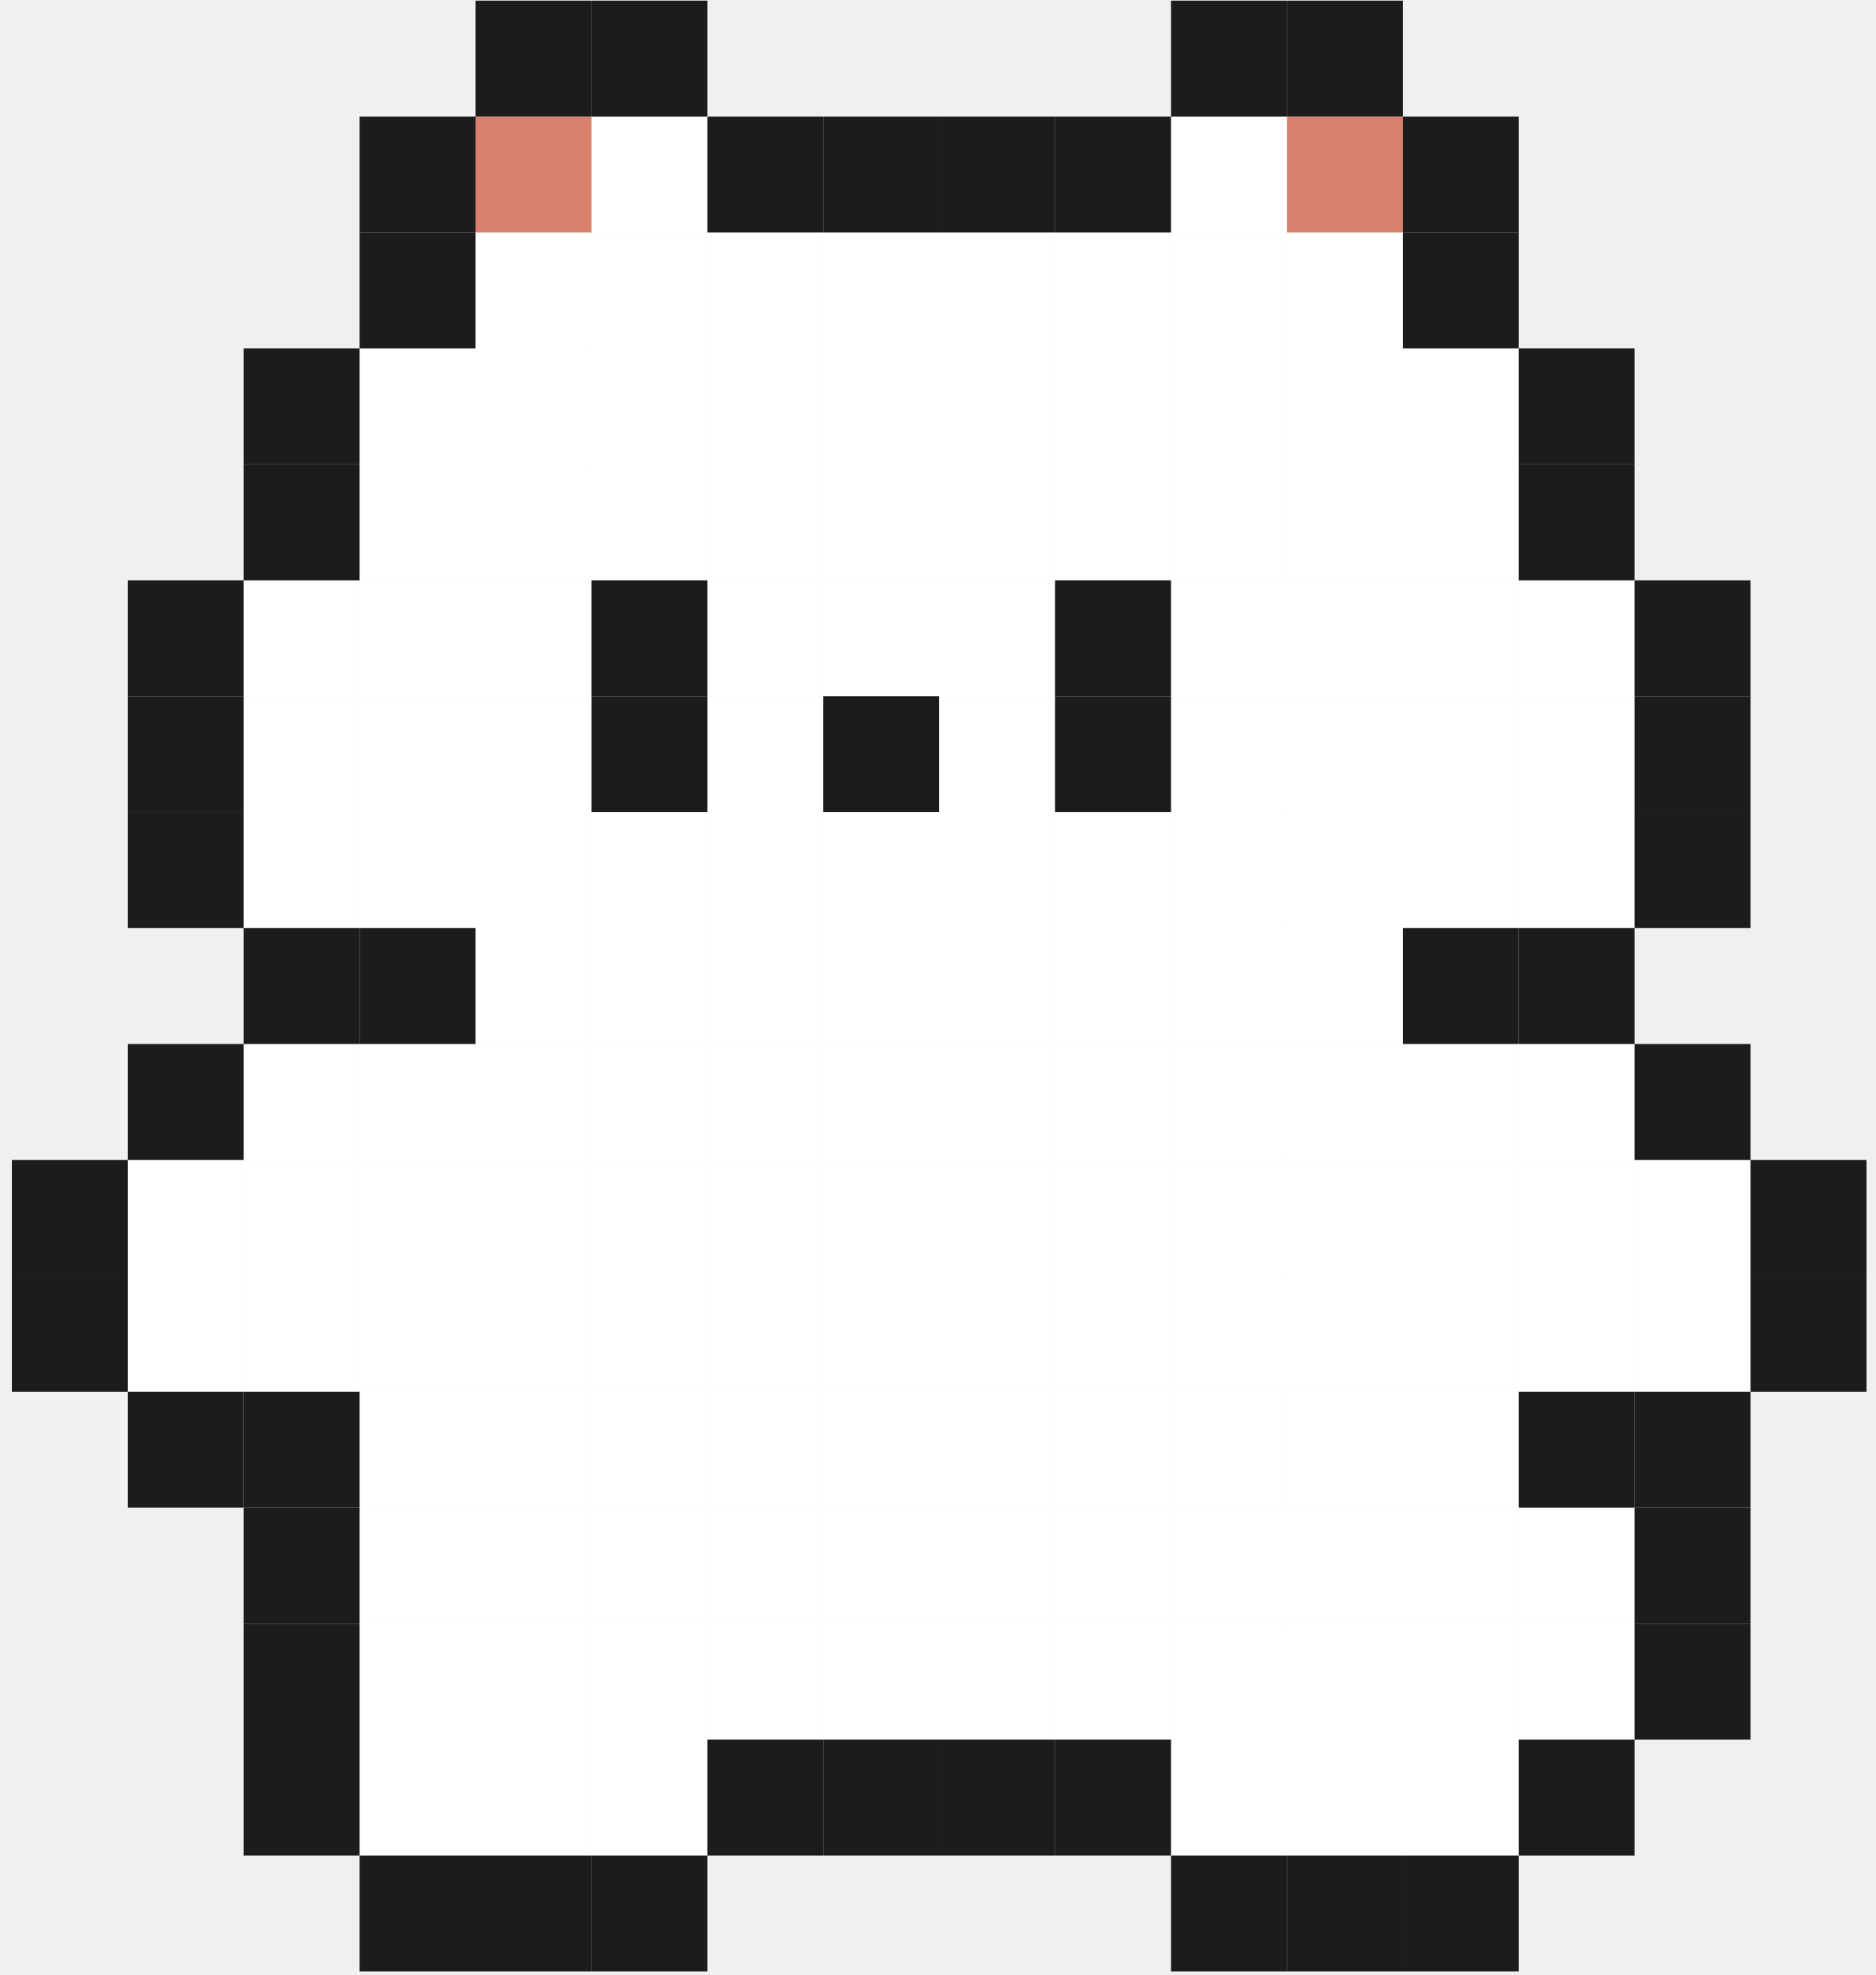
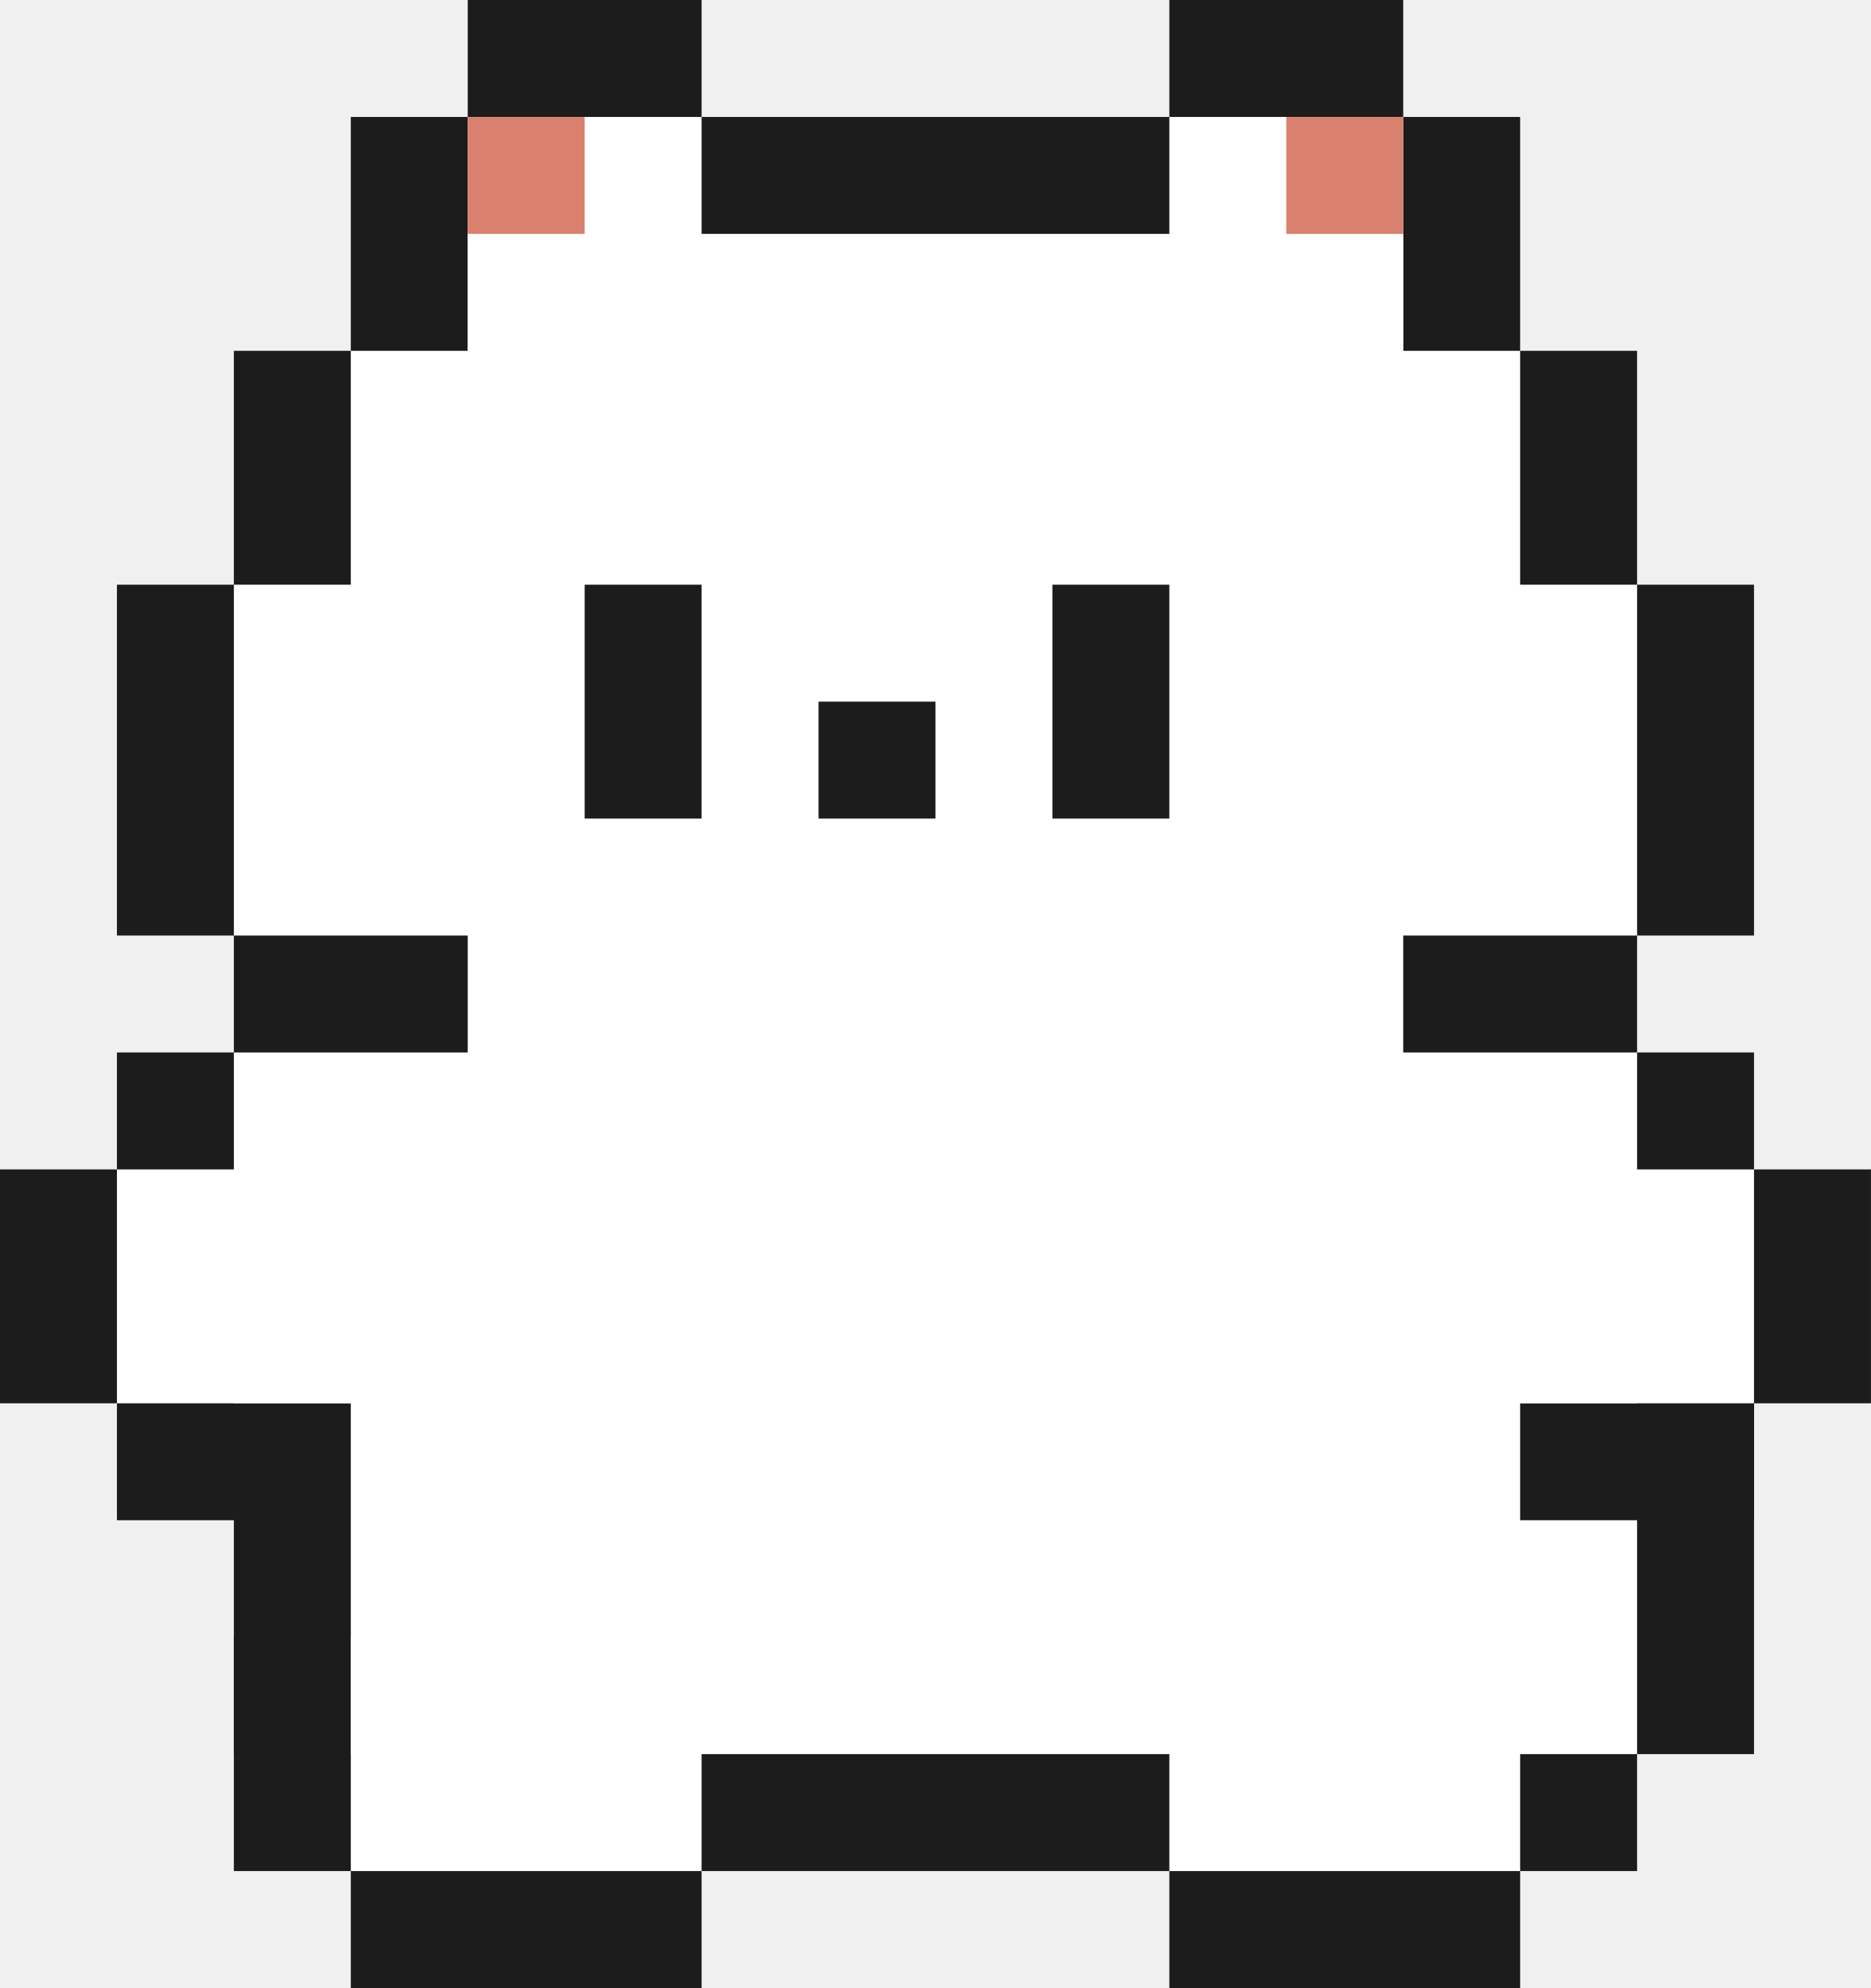
- <svg xmlns="http://www.w3.org/2000/svg" width="133" height="140" viewBox="0 0 133 140" fill="none">
-   <rect x="25.495" y="24.699" width="8.218" height="8.218" fill="white" />
-   <rect x="33.713" y="24.699" width="8.218" height="8.218" fill="white" />
-   <rect x="41.93" y="24.699" width="8.218" height="8.218" fill="white" />
-   <rect x="25.495" y="32.917" width="8.218" height="8.218" fill="white" />
-   <rect x="33.713" y="32.917" width="8.218" height="8.218" fill="white" />
-   <rect x="41.93" y="32.917" width="8.218" height="8.218" fill="white" />
-   <rect x="17.277" y="41.135" width="8.218" height="8.218" fill="white" />
-   <rect x="25.495" y="41.135" width="8.218" height="8.218" fill="white" />
-   <rect x="33.713" y="41.135" width="8.218" height="8.218" fill="white" />
-   <rect x="17.277" y="49.352" width="8.218" height="8.218" fill="white" />
-   <rect x="25.495" y="49.352" width="8.218" height="8.218" fill="white" />
-   <rect x="33.713" y="49.352" width="8.218" height="8.218" fill="white" />
-   <rect x="50.148" y="24.699" width="8.218" height="8.218" fill="white" />
-   <rect x="58.365" y="24.699" width="8.218" height="8.218" fill="white" />
-   <rect x="66.583" y="24.699" width="8.218" height="8.218" fill="white" />
-   <rect x="50.148" y="32.917" width="8.218" height="8.218" fill="white" />
-   <rect x="58.365" y="32.917" width="8.218" height="8.218" fill="white" />
-   <rect x="66.583" y="32.917" width="8.218" height="8.218" fill="white" />
-   <rect x="74.801" y="24.699" width="8.218" height="8.218" fill="white" />
-   <rect x="83.019" y="24.699" width="8.218" height="8.218" fill="white" />
-   <rect x="91.236" y="24.699" width="8.218" height="8.218" fill="white" />
-   <rect x="74.801" y="32.917" width="8.218" height="8.218" fill="white" />
-   <rect x="83.019" y="32.917" width="8.218" height="8.218" fill="white" />
-   <rect x="91.236" y="32.917" width="8.218" height="8.218" fill="white" />
-   <rect x="41.93" y="8.264" width="8.218" height="8.218" fill="white" />
-   <rect x="33.713" y="16.482" width="8.218" height="8.218" fill="white" />
-   <rect x="41.93" y="16.482" width="8.218" height="8.218" fill="white" />
-   <rect x="50.148" y="16.482" width="8.218" height="8.218" fill="white" />
-   <rect x="58.365" y="16.482" width="8.218" height="8.218" fill="white" />
-   <rect x="66.583" y="16.482" width="8.218" height="8.218" fill="white" />
-   <rect x="83.019" y="8.264" width="8.218" height="8.218" fill="white" />
-   <rect x="74.801" y="16.482" width="8.218" height="8.218" fill="white" />
-   <rect x="83.019" y="16.482" width="8.218" height="8.218" fill="white" />
-   <rect x="91.236" y="16.482" width="8.218" height="8.218" fill="white" />
-   <rect x="99.454" y="41.135" width="8.218" height="8.218" transform="rotate(90 99.4541 41.1348)" fill="white" />
-   <rect x="99.454" y="49.352" width="8.218" height="8.218" transform="rotate(90 99.4541 49.3523)" fill="white" />
-   <rect x="107.672" y="24.699" width="8.218" height="8.218" transform="rotate(90 107.672 24.6992)" fill="white" />
-   <rect x="107.672" y="32.917" width="8.218" height="8.218" transform="rotate(90 107.672 32.917)" fill="white" />
-   <rect x="91.236" y="90.441" width="8.218" height="8.218" transform="rotate(90 91.2363 90.4407)" fill="white" />
-   <rect x="91.236" y="98.658" width="8.218" height="8.218" transform="rotate(90 91.2363 98.6584)" fill="white" />
-   <rect x="99.454" y="90.441" width="8.218" height="8.218" transform="rotate(90 99.4541 90.4407)" fill="white" />
-   <rect x="99.454" y="98.658" width="8.218" height="8.218" transform="rotate(90 99.4541 98.6584)" fill="white" />
-   <rect x="99.454" y="106.876" width="8.218" height="8.218" transform="rotate(90 99.4541 106.876)" fill="white" />
-   <rect x="99.454" y="115.094" width="8.218" height="8.218" transform="rotate(90 99.4541 115.094)" fill="white" />
-   <rect x="91.236" y="106.876" width="8.218" height="8.218" transform="rotate(90 91.2363 106.876)" fill="white" />
-   <rect x="91.236" y="115.094" width="8.218" height="8.218" transform="rotate(90 91.2363 115.094)" fill="white" />
-   <rect x="107.672" y="98.658" width="8.218" height="8.218" transform="rotate(90 107.672 98.6584)" fill="white" />
-   <rect x="107.672" y="106.876" width="8.218" height="8.218" transform="rotate(90 107.672 106.876)" fill="white" />
-   <rect x="115.889" y="106.876" width="8.218" height="8.218" transform="rotate(90 115.889 106.876)" fill="white" />
-   <rect x="115.889" y="115.094" width="8.218" height="8.218" transform="rotate(90 115.889 115.094)" fill="white" />
-   <rect x="107.672" y="115.094" width="8.218" height="8.218" transform="rotate(90 107.672 115.094)" fill="white" />
-   <rect x="107.672" y="123.312" width="8.218" height="8.218" transform="rotate(90 107.672 123.312)" fill="white" />
-   <rect x="124.107" y="82.223" width="8.218" height="8.218" transform="rotate(90 124.107 82.2231)" fill="white" />
-   <rect x="124.107" y="90.441" width="8.218" height="8.218" transform="rotate(90 124.107 90.4407)" fill="white" />
-   <rect x="17.277" y="82.223" width="8.218" height="8.218" transform="rotate(90 17.2771 82.2231)" fill="white" />
-   <rect x="17.277" y="90.441" width="8.218" height="8.218" transform="rotate(90 17.2771 90.4407)" fill="white" />
-   <rect x="25.495" y="82.223" width="8.218" height="8.218" transform="rotate(90 25.4949 82.2231)" fill="white" />
-   <rect x="25.495" y="90.441" width="8.218" height="8.218" transform="rotate(90 25.4949 90.4407)" fill="white" />
-   <rect x="99.454" y="131.529" width="8.218" height="8.218" transform="rotate(180 99.4541 131.529)" fill="white" />
-   <rect x="91.236" y="131.529" width="8.218" height="8.218" transform="rotate(180 91.2363 131.529)" fill="white" />
-   <rect x="50.148" y="123.312" width="8.218" height="8.218" transform="rotate(90 50.1479 123.312)" fill="white" />
-   <rect x="41.93" y="131.529" width="8.218" height="8.218" transform="rotate(180 41.9302 131.529)" fill="white" />
-   <rect x="33.713" y="57.57" width="8.218" height="8.218" transform="rotate(90 33.7126 57.5701)" fill="white" />
-   <rect x="25.495" y="65.788" width="8.218" height="8.218" transform="rotate(180 25.4949 65.7876)" fill="white" />
-   <rect x="25.495" y="82.223" width="8.218" height="8.218" transform="rotate(180 25.4949 82.2231)" fill="white" />
-   <rect x="33.713" y="131.529" width="8.218" height="8.218" transform="rotate(180 33.7126 131.529)" fill="white" />
-   <rect x="99.454" y="57.57" width="8.218" height="8.218" transform="rotate(90 99.4541 57.5701)" fill="white" />
-   <rect x="91.236" y="41.135" width="8.218" height="8.218" transform="rotate(90 91.2363 41.1348)" fill="white" />
-   <rect x="91.236" y="49.352" width="8.218" height="8.218" transform="rotate(90 91.2363 49.3523)" fill="white" />
-   <rect x="91.236" y="57.57" width="8.218" height="8.218" transform="rotate(90 91.2363 57.5701)" fill="white" />
-   <rect x="99.454" y="65.788" width="8.218" height="8.218" transform="rotate(90 99.4541 65.7876)" fill="white" />
-   <rect x="99.454" y="74.005" width="8.218" height="8.218" transform="rotate(90 99.4541 74.0054)" fill="white" />
-   <rect x="99.454" y="82.223" width="8.218" height="8.218" transform="rotate(90 99.4541 82.2231)" fill="white" />
-   <rect x="91.236" y="65.788" width="8.218" height="8.218" transform="rotate(90 91.2363 65.7876)" fill="white" />
-   <rect x="91.236" y="74.005" width="8.218" height="8.218" transform="rotate(90 91.2363 74.0054)" fill="white" />
-   <rect x="91.236" y="82.223" width="8.218" height="8.218" transform="rotate(90 91.2363 82.2231)" fill="white" />
-   <rect x="115.889" y="74.005" width="8.218" height="8.218" transform="rotate(90 115.889 74.0054)" fill="white" />
-   <rect x="115.889" y="82.223" width="8.218" height="8.218" transform="rotate(90 115.889 82.2231)" fill="white" />
-   <rect x="115.889" y="90.441" width="8.218" height="8.218" transform="rotate(90 115.889 90.4407)" fill="white" />
-   <rect x="107.672" y="74.005" width="8.218" height="8.218" transform="rotate(90 107.672 74.0054)" fill="white" />
-   <rect x="107.672" y="82.223" width="8.218" height="8.218" transform="rotate(90 107.672 82.2231)" fill="white" />
-   <rect x="107.672" y="90.441" width="8.218" height="8.218" transform="rotate(90 107.672 90.4407)" fill="white" />
-   <rect x="83.019" y="57.57" width="8.218" height="8.218" transform="rotate(90 83.0186 57.5701)" fill="white" />
-   <rect x="83.019" y="65.788" width="8.218" height="8.218" transform="rotate(90 83.0186 65.7876)" fill="white" />
-   <rect x="83.019" y="74.005" width="8.218" height="8.218" transform="rotate(90 83.0186 74.0054)" fill="white" />
-   <rect x="74.801" y="57.57" width="8.218" height="8.218" transform="rotate(90 74.801 57.5701)" fill="white" />
-   <rect x="74.801" y="65.788" width="8.218" height="8.218" transform="rotate(90 74.801 65.7876)" fill="white" />
-   <rect x="74.801" y="74.005" width="8.218" height="8.218" transform="rotate(90 74.801 74.0054)" fill="white" />
-   <rect x="66.583" y="57.57" width="8.218" height="8.218" transform="rotate(90 66.5833 57.5701)" fill="white" />
-   <rect x="66.583" y="65.788" width="8.218" height="8.218" transform="rotate(90 66.5833 65.7876)" fill="white" />
-   <rect x="66.583" y="74.005" width="8.218" height="8.218" transform="rotate(90 66.5833 74.0054)" fill="white" />
-   <rect x="58.365" y="57.57" width="8.218" height="8.218" transform="rotate(90 58.3655 57.5701)" fill="white" />
-   <rect x="58.365" y="65.788" width="8.218" height="8.218" transform="rotate(90 58.3655 65.7876)" fill="white" />
-   <rect x="74.801" y="41.135" width="8.218" height="8.218" transform="rotate(90 74.801 41.1348)" fill="white" />
-   <rect x="66.583" y="41.135" width="8.218" height="8.218" transform="rotate(90 66.5833 41.1348)" fill="white" />
-   <rect x="74.801" y="49.352" width="8.218" height="8.218" transform="rotate(90 74.801 49.3523)" fill="white" />
-   <rect x="58.365" y="41.135" width="8.218" height="8.218" transform="rotate(90 58.3655 41.1348)" fill="white" />
-   <rect x="58.365" y="49.352" width="8.218" height="8.218" transform="rotate(90 58.3655 49.3523)" fill="white" />
-   <rect x="58.365" y="74.005" width="8.218" height="8.218" transform="rotate(90 58.3655 74.0054)" fill="white" />
-   <rect x="50.148" y="57.57" width="8.218" height="8.218" transform="rotate(90 50.1479 57.5701)" fill="white" />
-   <rect x="50.148" y="65.788" width="8.218" height="8.218" transform="rotate(90 50.1479 65.7876)" fill="white" />
-   <rect x="50.148" y="74.005" width="8.218" height="8.218" transform="rotate(90 50.1479 74.0054)" fill="white" />
-   <rect x="41.93" y="57.57" width="8.218" height="8.218" transform="rotate(90 41.9302 57.5701)" fill="white" />
-   <rect x="41.93" y="65.788" width="8.218" height="8.218" transform="rotate(90 41.9302 65.7876)" fill="white" />
-   <rect x="41.93" y="74.005" width="8.218" height="8.218" transform="rotate(90 41.9302 74.0054)" fill="white" />
-   <rect x="83.019" y="82.223" width="8.218" height="8.218" transform="rotate(90 83.0186 82.2231)" fill="white" />
-   <rect x="83.019" y="90.441" width="8.218" height="8.218" transform="rotate(90 83.0186 90.4407)" fill="white" />
-   <rect x="83.019" y="98.658" width="8.218" height="8.218" transform="rotate(90 83.0186 98.6584)" fill="white" />
-   <rect x="74.801" y="82.223" width="8.218" height="8.218" transform="rotate(90 74.801 82.2231)" fill="white" />
-   <rect x="74.801" y="90.441" width="8.218" height="8.218" transform="rotate(90 74.801 90.4407)" fill="white" />
-   <rect x="74.801" y="98.658" width="8.218" height="8.218" transform="rotate(90 74.801 98.6584)" fill="white" />
-   <rect x="66.583" y="82.223" width="8.218" height="8.218" transform="rotate(90 66.5833 82.2231)" fill="white" />
-   <rect x="66.583" y="90.441" width="8.218" height="8.218" transform="rotate(90 66.5833 90.4407)" fill="white" />
-   <rect x="66.583" y="98.658" width="8.218" height="8.218" transform="rotate(90 66.5833 98.6584)" fill="white" />
-   <rect x="58.365" y="82.223" width="8.218" height="8.218" transform="rotate(90 58.3655 82.2231)" fill="white" />
-   <rect x="58.365" y="90.441" width="8.218" height="8.218" transform="rotate(90 58.3655 90.4407)" fill="white" />
-   <rect x="58.365" y="98.658" width="8.218" height="8.218" transform="rotate(90 58.3655 98.6584)" fill="white" />
-   <rect x="50.148" y="82.223" width="8.218" height="8.218" transform="rotate(90 50.1479 82.2231)" fill="white" />
-   <rect x="50.148" y="90.441" width="8.218" height="8.218" transform="rotate(90 50.1479 90.4407)" fill="white" />
-   <rect x="50.148" y="98.658" width="8.218" height="8.218" transform="rotate(90 50.1479 98.6584)" fill="white" />
-   <rect x="41.93" y="82.223" width="8.218" height="8.218" transform="rotate(90 41.9302 82.2231)" fill="white" />
-   <rect x="41.93" y="90.441" width="8.218" height="8.218" transform="rotate(90 41.9302 90.4407)" fill="white" />
-   <rect x="41.93" y="98.658" width="8.218" height="8.218" transform="rotate(90 41.9302 98.6584)" fill="white" />
-   <rect x="33.713" y="123.312" width="8.218" height="8.218" transform="rotate(180 33.7126 123.312)" fill="white" />
-   <rect x="83.019" y="106.876" width="8.218" height="8.218" transform="rotate(90 83.0186 106.876)" fill="white" />
-   <rect x="83.019" y="115.094" width="8.218" height="8.218" transform="rotate(90 83.0186 115.094)" fill="white" />
-   <rect x="33.713" y="115.094" width="8.218" height="8.218" transform="rotate(180 33.7126 115.094)" fill="white" />
-   <rect x="74.801" y="106.876" width="8.218" height="8.218" transform="rotate(90 74.801 106.876)" fill="white" />
-   <rect x="74.801" y="115.094" width="8.218" height="8.218" transform="rotate(90 74.801 115.094)" fill="white" />
-   <rect x="33.713" y="106.876" width="8.218" height="8.218" transform="rotate(180 33.7126 106.876)" fill="white" />
-   <rect x="66.583" y="106.876" width="8.218" height="8.218" transform="rotate(90 66.5833 106.876)" fill="white" />
-   <rect x="66.583" y="115.094" width="8.218" height="8.218" transform="rotate(90 66.5833 115.094)" fill="white" />
-   <rect x="33.713" y="98.658" width="8.218" height="8.218" transform="rotate(180 33.7126 98.6584)" fill="white" />
-   <rect x="58.365" y="106.876" width="8.218" height="8.218" transform="rotate(90 58.3655 106.876)" fill="white" />
-   <rect x="58.365" y="115.094" width="8.218" height="8.218" transform="rotate(90 58.3655 115.094)" fill="white" />
-   <rect x="33.713" y="90.441" width="8.218" height="8.218" transform="rotate(180 33.7126 90.4407)" fill="white" />
-   <rect x="50.148" y="106.876" width="8.218" height="8.218" transform="rotate(90 50.1479 106.876)" fill="white" />
-   <rect x="50.148" y="115.094" width="8.218" height="8.218" transform="rotate(90 50.1479 115.094)" fill="white" />
-   <rect x="33.713" y="82.223" width="8.218" height="8.218" transform="rotate(180 33.7126 82.2231)" fill="white" />
-   <rect x="41.93" y="106.876" width="8.218" height="8.218" transform="rotate(90 41.9302 106.876)" fill="white" />
-   <rect x="41.93" y="115.094" width="8.218" height="8.218" transform="rotate(90 41.9302 115.094)" fill="white" />
-   <rect x="115.889" y="41.135" width="8.218" height="8.218" transform="rotate(90 115.889 41.1348)" fill="white" />
-   <rect x="115.889" y="49.352" width="8.218" height="8.218" transform="rotate(90 115.889 49.3523)" fill="white" />
-   <rect x="115.889" y="57.57" width="8.218" height="8.218" transform="rotate(90 115.889 57.5701)" fill="white" />
-   <rect x="107.672" y="41.135" width="8.218" height="8.218" transform="rotate(90 107.672 41.1348)" fill="white" />
-   <rect x="107.672" y="49.352" width="8.218" height="8.218" transform="rotate(90 107.672 49.3523)" fill="white" />
-   <rect x="107.672" y="57.57" width="8.218" height="8.218" transform="rotate(90 107.672 57.5701)" fill="white" />
-   <rect x="33.713" y="8.264" width="8.218" height="8.218" fill="#DA806E" />
-   <rect x="91.236" y="8.264" width="8.218" height="8.218" fill="#DA806E" />
-   <rect x="33.713" y="0.046" width="8.218" height="8.218" fill="#1C1C1C" />
-   <rect x="107.672" y="123.312" width="8.218" height="8.218" fill="#1C1C1C" />
-   <rect x="9.06" y="74.005" width="8.218" height="8.218" fill="#1C1C1C" />
-   <rect x="41.93" y="0.046" width="8.218" height="8.218" fill="#1C1C1C" />
-   <rect x="50.148" y="8.264" width="8.218" height="8.218" fill="#1C1C1C" />
-   <rect x="58.365" y="8.264" width="8.218" height="8.218" fill="#1C1C1C" />
-   <rect x="17.277" y="65.788" width="8.218" height="8.218" fill="#1C1C1C" />
-   <rect x="25.495" y="65.788" width="8.218" height="8.218" fill="#1C1C1C" />
-   <rect x="9.06" y="98.658" width="8.218" height="8.218" fill="#1C1C1C" />
-   <rect x="17.277" y="98.658" width="8.218" height="8.218" fill="#1C1C1C" />
-   <rect x="107.672" y="98.658" width="8.218" height="8.218" fill="#1C1C1C" />
-   <rect x="115.889" y="98.658" width="8.218" height="8.218" fill="#1C1C1C" />
-   <rect x="99.454" y="65.788" width="8.218" height="8.218" fill="#1C1C1C" />
-   <rect x="107.672" y="65.788" width="8.218" height="8.218" fill="#1C1C1C" />
-   <rect x="66.583" y="8.264" width="8.218" height="8.218" fill="#1C1C1C" />
-   <rect x="74.801" y="8.264" width="8.218" height="8.218" fill="#1C1C1C" />
-   <rect x="83.019" y="0.046" width="8.218" height="8.218" fill="#1C1C1C" />
-   <rect x="91.236" y="0.046" width="8.218" height="8.218" fill="#1C1C1C" />
-   <rect x="107.672" y="8.264" width="8.218" height="8.218" transform="rotate(90 107.672 8.26392)" fill="#1C1C1C" />
-   <rect x="107.672" y="16.482" width="8.218" height="8.218" transform="rotate(90 107.672 16.4817)" fill="#1C1C1C" />
-   <rect x="50.148" y="41.135" width="8.218" height="8.218" transform="rotate(90 50.1479 41.1348)" fill="#1C1C1C" />
-   <rect x="50.148" y="49.352" width="8.218" height="8.218" transform="rotate(90 50.1479 49.3523)" fill="#1C1C1C" />
-   <rect x="83.019" y="41.135" width="8.218" height="8.218" transform="rotate(90 83.0186 41.1348)" fill="#1C1C1C" />
-   <rect x="83.019" y="49.352" width="8.218" height="8.218" transform="rotate(90 83.0186 49.3523)" fill="#1C1C1C" />
-   <rect x="66.583" y="49.352" width="8.218" height="8.218" transform="rotate(90 66.5833 49.3523)" fill="#1C1C1C" />
-   <rect x="33.713" y="8.264" width="8.218" height="8.218" transform="rotate(90 33.7126 8.26392)" fill="#1C1C1C" />
-   <rect x="33.713" y="16.482" width="8.218" height="8.218" transform="rotate(90 33.7126 16.4817)" fill="#1C1C1C" />
-   <rect x="9.06" y="82.223" width="8.218" height="8.218" transform="rotate(90 9.05957 82.2231)" fill="#1C1C1C" />
-   <rect x="9.06" y="90.441" width="8.218" height="8.218" transform="rotate(90 9.05957 90.4407)" fill="#1C1C1C" />
-   <rect width="8.218" height="8.218" transform="matrix(-1 0 0 1 124.107 74.0054)" fill="#1C1C1C" />
-   <rect width="8.218" height="8.218" transform="matrix(0 1 1 0 124.107 82.2231)" fill="#1C1C1C" />
-   <rect width="8.218" height="8.218" transform="matrix(0 1 1 0 124.107 90.4407)" fill="#1C1C1C" />
-   <rect x="25.495" y="24.699" width="8.218" height="8.218" transform="rotate(90 25.4949 24.6992)" fill="#1C1C1C" />
-   <rect x="25.495" y="32.917" width="8.218" height="8.218" transform="rotate(90 25.4949 32.917)" fill="#1C1C1C" />
-   <rect x="115.889" y="24.699" width="8.218" height="8.218" transform="rotate(90 115.889 24.6992)" fill="#1C1C1C" />
-   <rect x="115.889" y="32.917" width="8.218" height="8.218" transform="rotate(90 115.889 32.917)" fill="#1C1C1C" />
-   <rect x="124.107" y="57.57" width="8.218" height="8.218" transform="rotate(90 124.107 57.5701)" fill="#1C1C1C" />
-   <rect x="124.107" y="41.135" width="8.218" height="8.218" transform="rotate(90 124.107 41.1348)" fill="#1C1C1C" />
-   <rect x="124.107" y="49.352" width="8.218" height="8.218" transform="rotate(90 124.107 49.3523)" fill="#1C1C1C" />
-   <rect x="124.107" y="115.094" width="8.218" height="8.218" transform="rotate(90 124.107 115.094)" fill="#1C1C1C" />
-   <rect x="124.107" y="106.876" width="8.218" height="8.218" transform="rotate(90 124.107 106.876)" fill="#1C1C1C" />
-   <rect x="17.277" y="57.57" width="8.218" height="8.218" transform="rotate(90 17.2771 57.5701)" fill="#1C1C1C" />
-   <rect x="17.277" y="41.135" width="8.218" height="8.218" transform="rotate(90 17.2771 41.1348)" fill="#1C1C1C" />
-   <rect x="17.277" y="49.352" width="8.218" height="8.218" transform="rotate(90 17.2771 49.3523)" fill="#1C1C1C" />
-   <rect x="91.236" y="139.747" width="8.218" height="8.218" transform="rotate(180 91.2363 139.747)" fill="#1C1C1C" />
-   <rect x="107.672" y="139.747" width="8.218" height="8.218" transform="rotate(180 107.672 139.747)" fill="#1C1C1C" />
-   <rect x="99.454" y="139.747" width="8.218" height="8.218" transform="rotate(180 99.4541 139.747)" fill="#1C1C1C" />
-   <rect x="33.713" y="139.747" width="8.218" height="8.218" transform="rotate(180 33.7126 139.747)" fill="#1C1C1C" />
-   <rect x="50.148" y="139.747" width="8.218" height="8.218" transform="rotate(180 50.1479 139.747)" fill="#1C1C1C" />
-   <rect x="41.93" y="139.747" width="8.218" height="8.218" transform="rotate(180 41.9302 139.747)" fill="#1C1C1C" />
-   <rect x="66.583" y="131.529" width="8.218" height="8.218" transform="rotate(180 66.5833 131.529)" fill="#1C1C1C" />
-   <rect x="58.365" y="131.529" width="8.218" height="8.218" transform="rotate(180 58.3655 131.529)" fill="#1C1C1C" />
-   <rect x="83.019" y="131.529" width="8.218" height="8.218" transform="rotate(180 83.0186 131.529)" fill="#1C1C1C" />
-   <rect x="74.801" y="131.529" width="8.218" height="8.218" transform="rotate(180 74.801 131.529)" fill="#1C1C1C" />
-   <rect x="17.277" y="123.312" width="8.218" height="8.218" transform="rotate(-90 17.2771 123.312)" fill="#1C1C1C" />
-   <rect x="17.277" y="115.094" width="8.218" height="8.218" transform="rotate(-90 17.2771 115.094)" fill="#1C1C1C" />
-   <rect x="17.277" y="131.529" width="8.218" height="8.218" transform="rotate(-90 17.2771 131.529)" fill="#1C1C1C" />
+ <svg xmlns="http://www.w3.org/2000/svg" width="128" height="136" viewBox="0 0 128 136" fill="none">
+   <rect x="32" width="16" height="16" fill="#1C1C1C" />
+   <rect x="24" y="8" width="80" height="24" fill="#1C1C1C" />
+   <rect x="16" y="24" width="96" height="24" fill="#1C1C1C" />
+   <rect x="16" y="56" width="96" height="24" fill="#1C1C1C" />
+   <rect x="16" y="96" width="104" height="24" fill="#1C1C1C" />
+   <rect x="16" y="112" width="96" height="16" fill="#1C1C1C" />
+   <rect x="24" y="120" width="24" height="16" fill="#1C1C1C" />
+   <rect x="80" y="120" width="24" height="16" fill="#1C1C1C" />
+   <rect x="8" y="40" width="112" height="24" fill="#1C1C1C" />
+   <rect x="8" y="72" width="112" height="32" fill="#1C1C1C" />
+   <rect y="80" width="128" height="16" fill="#1C1C1C" />
+   <rect x="80" width="16" height="16" fill="#1C1C1C" />
+   <rect x="32" y="8" width="16" height="16" fill="white" />
+   <rect x="8" y="80" width="16" height="16" fill="white" />
+   <rect x="104" y="80" width="16" height="16" fill="white" />
+   <rect x="96" y="104" width="16" height="16" fill="white" />
+   <rect x="80" y="112" width="24" height="16" fill="white" />
+   <rect x="24" y="112" width="24" height="16" fill="white" />
+   <rect x="32" y="60" width="64" height="16" fill="white" />
+   <rect x="32" y="16" width="64" height="16" fill="white" />
+   <rect x="24" y="24" width="80" height="24" fill="white" />
+   <rect x="16" y="40" width="96" height="24" fill="white" />
+   <rect x="16" y="72" width="96" height="24" fill="white" />
+   <rect x="24" y="88" width="80" height="32" fill="white" />
+   <rect x="80" y="8" width="16" height="16" fill="white" />
+   <rect x="80" y="40" width="16" height="8" transform="rotate(90 80 40)" fill="#1C1C1C" />
+   <rect x="48" y="40" width="16" height="8" transform="rotate(90 48 40)" fill="#1C1C1C" />
+   <rect x="64" y="48" width="8" height="8" transform="rotate(90 64 48)" fill="#1C1C1C" />
+   <rect x="32" y="8" width="8" height="8" fill="#DA806E" />
+   <rect x="88" y="8" width="8" height="8" fill="#DA806E" />
</svg>
